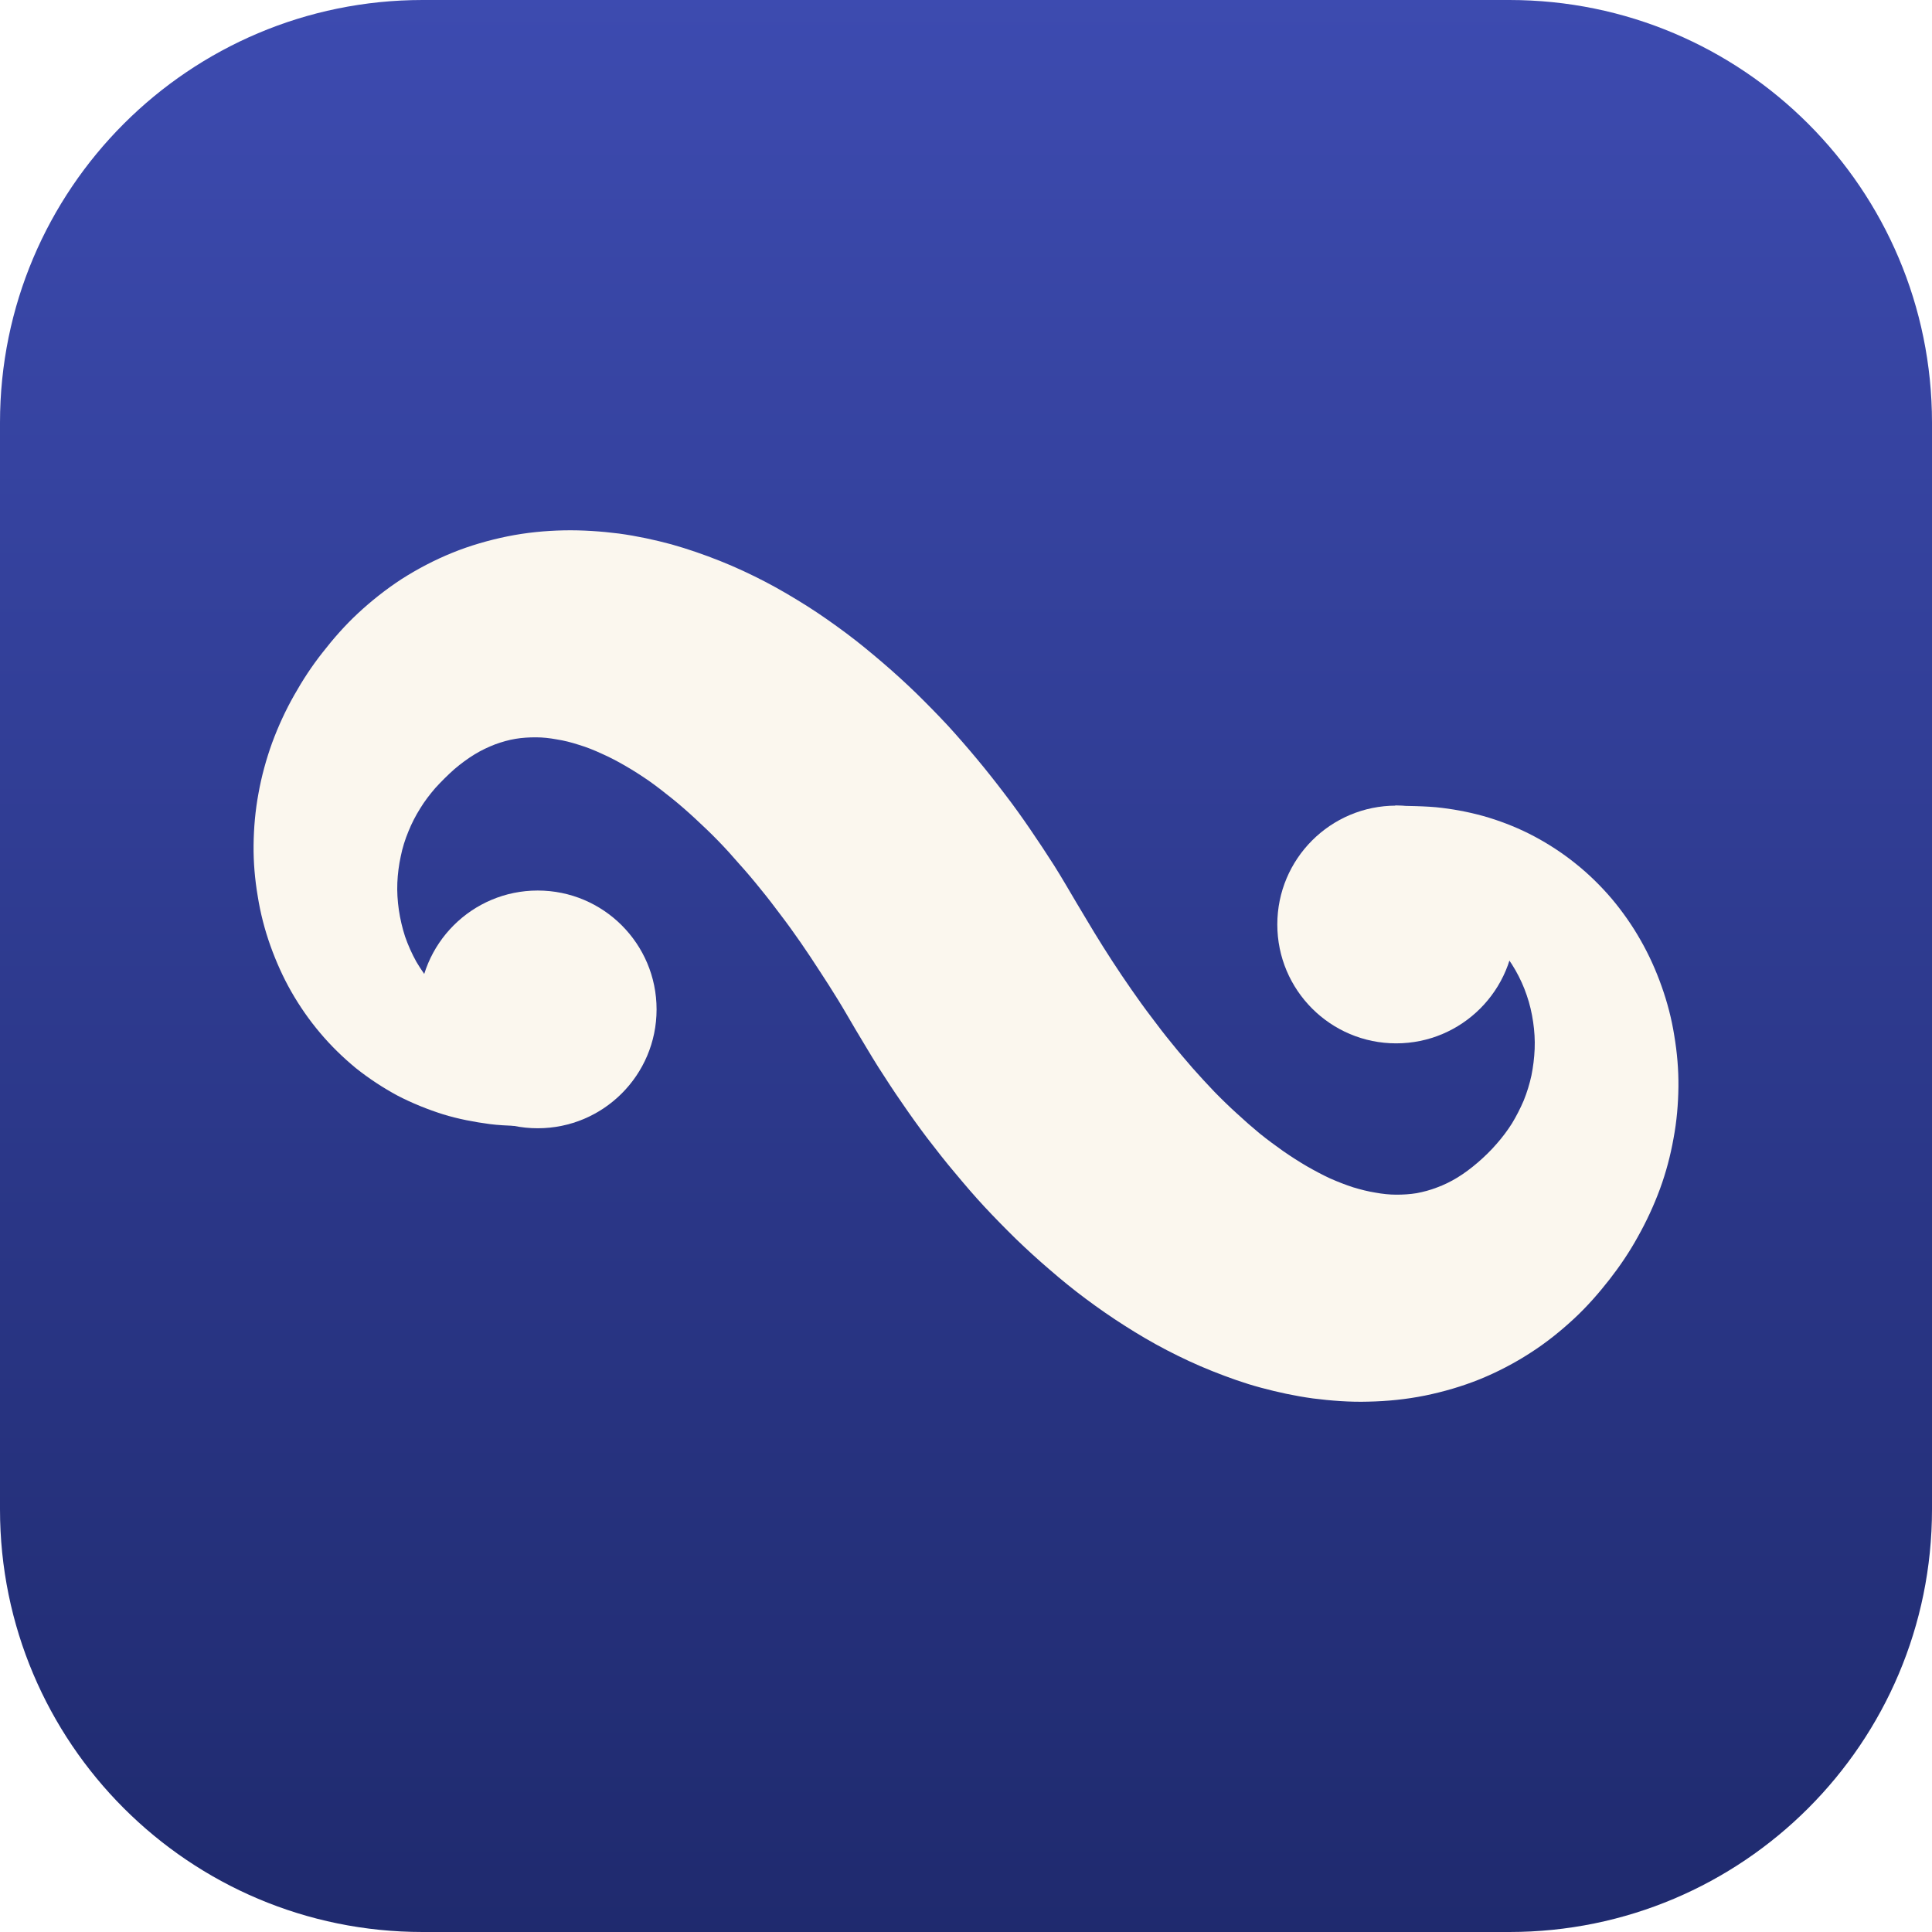
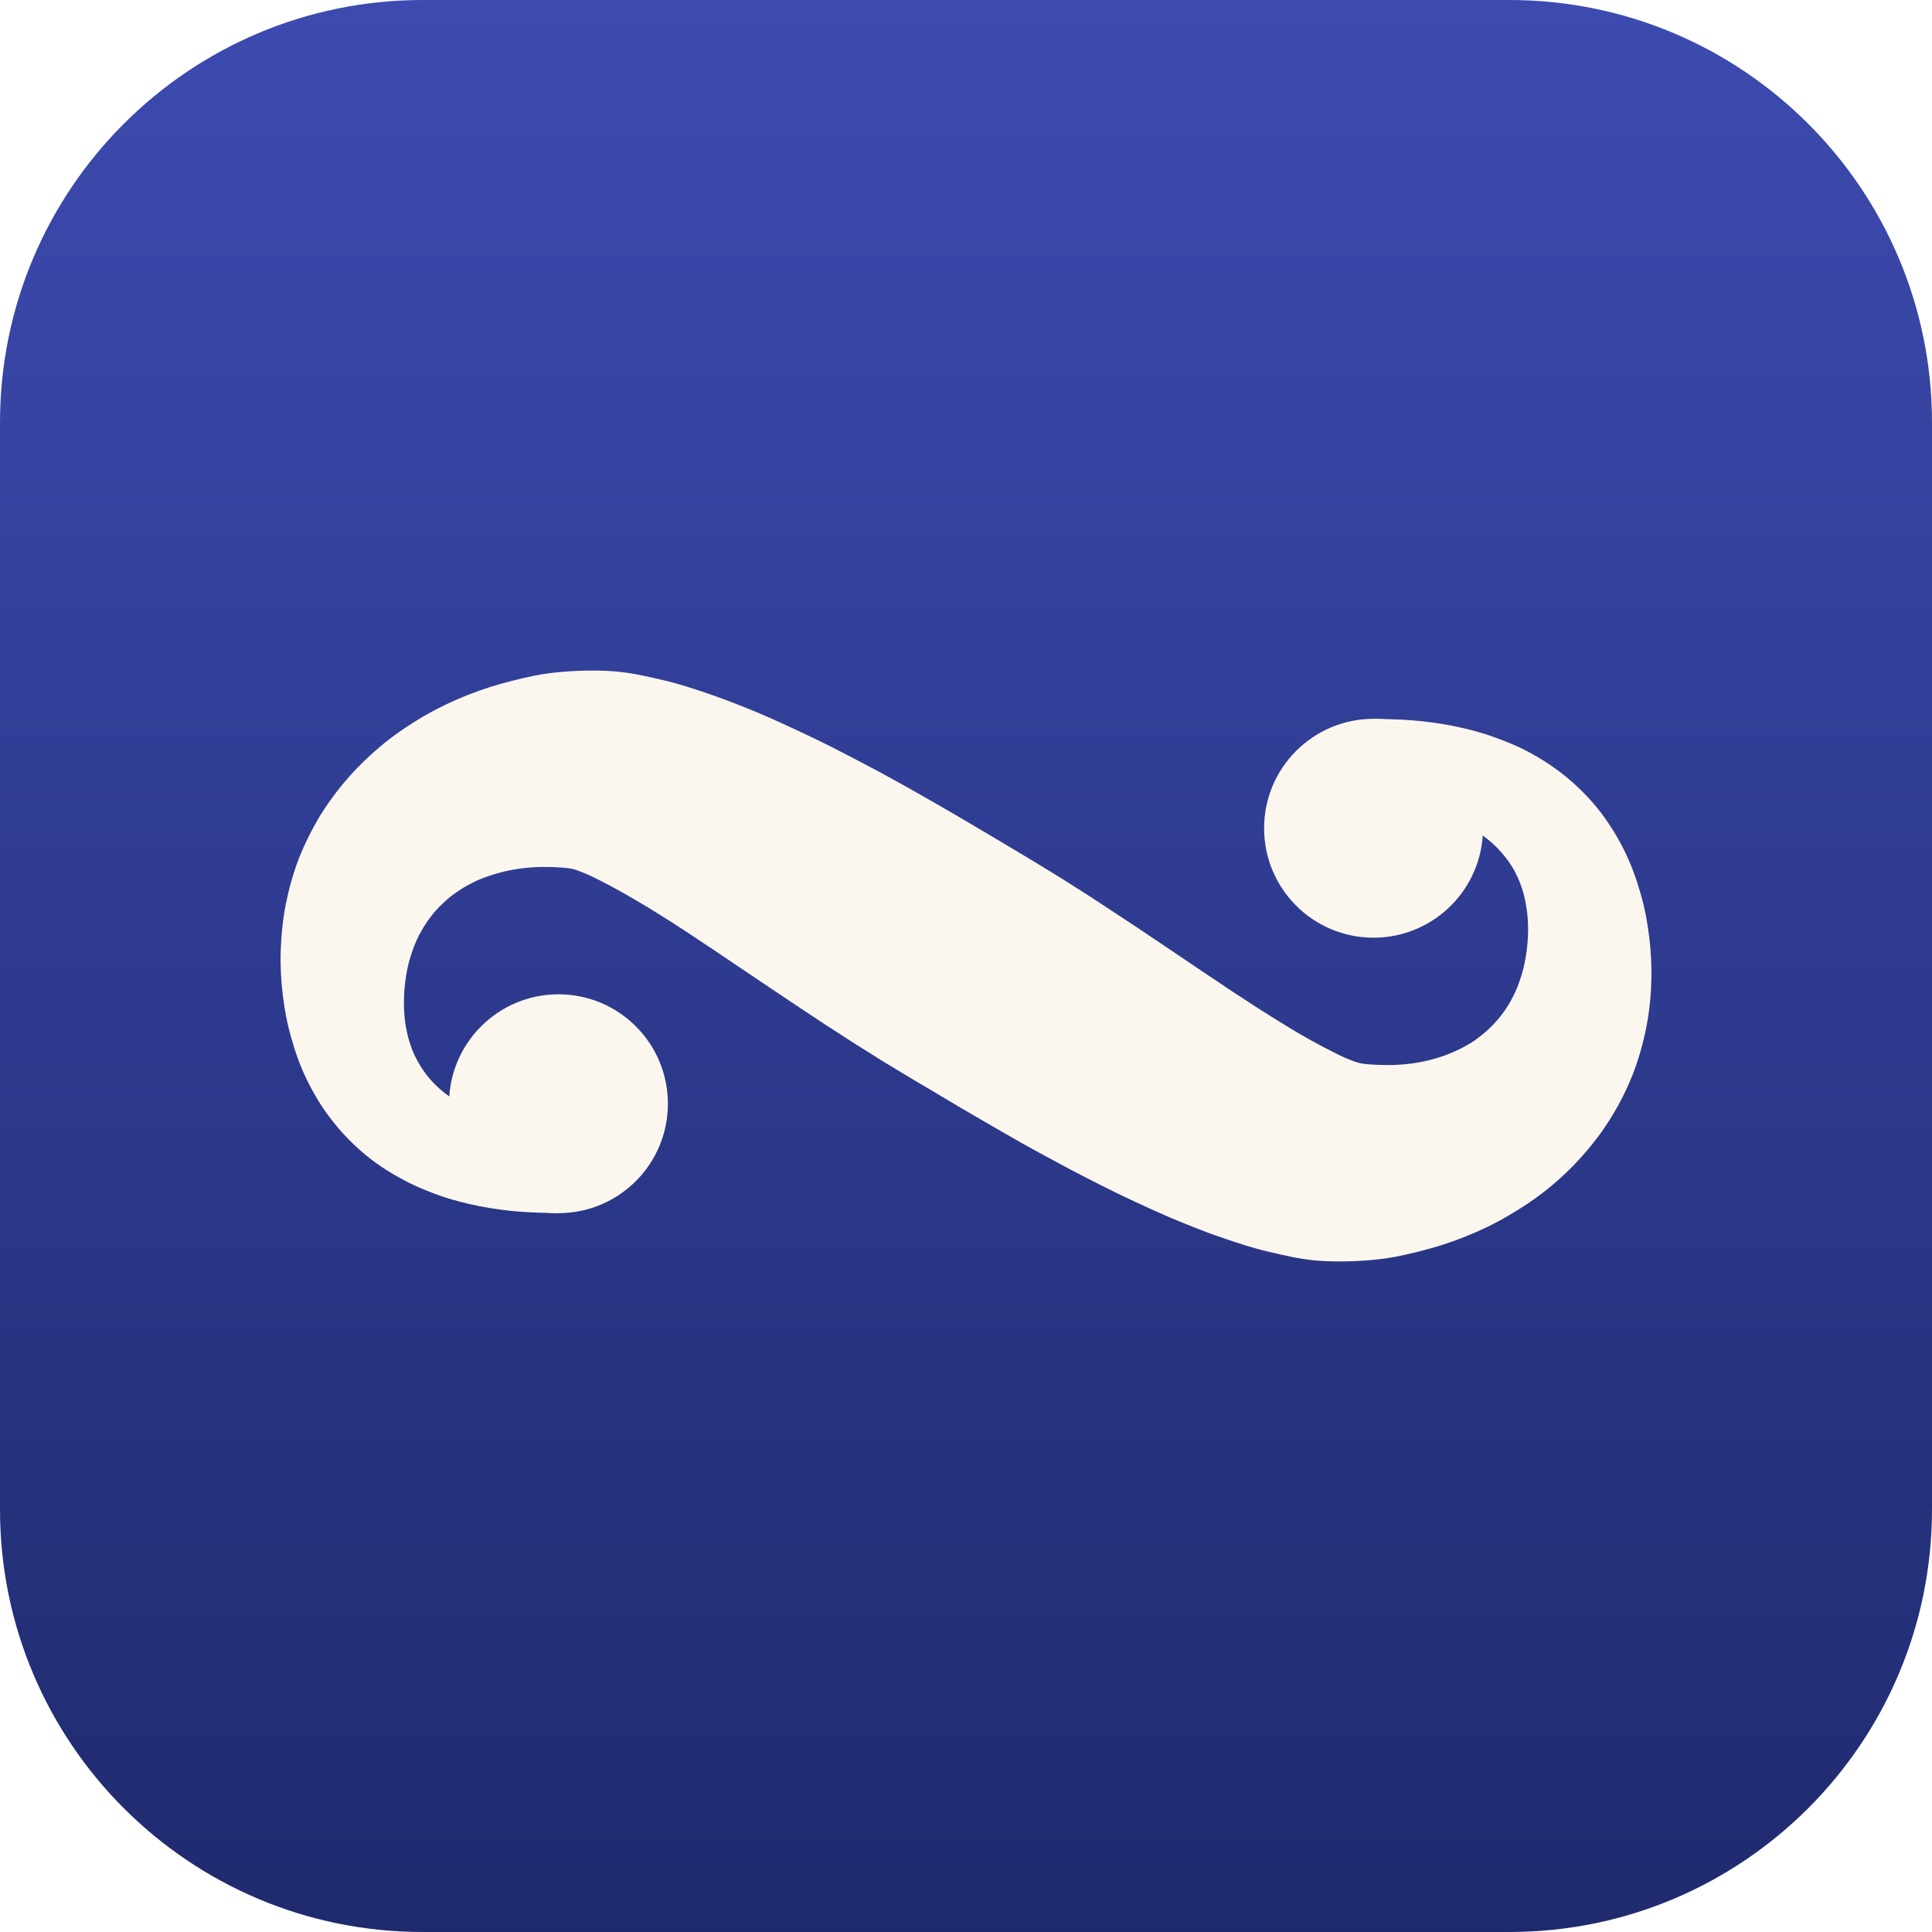
<svg xmlns="http://www.w3.org/2000/svg" viewBox="0 0 1024 1024" role="img" aria-label="Arabesque">
  <defs>
    <linearGradient id="g" x1="0" y1="0" x2="0" y2="1">
      <stop offset="0" stop-color="#3d4bb0" />
      <stop offset="1" stop-color="#1f2a6e" />
    </linearGradient>
  </defs>
  <rect width="1024" height="1024" rx="224" fill="url(#g)" />
  <g fill="#fbf7ee">
-     <path d="M284.4 547C281.7 546.6 273.4 546.1 268.2 544.8C263 543.6 257.9 541.8 253.3 539.7C248.6 537.5 244.2 534.8 240.2 531.9C236.2 528.9 232.5 525.4 229.3 521.7C226 518.1 223.2 514 220.7 509.8C218.3 505.5 216.3 501 214.7 496.4C213.2 491.8 212.1 487 211.4 482.3C210.7 477.5 210.4 472.6 210.6 467.9C210.8 463.2 211.4 458.5 212.4 453.9C213.3 449.4 214.7 444.9 216.5 440.6C218.2 436.4 220.3 432.3 222.7 428.5C225 424.7 227.7 421.2 230.7 417.7C233.8 414.3 237.4 410.7 240.8 407.7C244.3 404.7 248 402 251.6 399.8C255.2 397.6 258.9 395.9 262.5 394.5C266.1 393.2 269.6 392.2 273.2 391.6C276.8 391 280.3 390.8 284 390.8C287.7 390.8 291.3 391.2 295.1 391.9C299 392.5 302.9 393.5 306.9 394.8C310.9 396 314.9 397.6 319 399.5C323.1 401.3 327.3 403.5 331.4 405.9C335.6 408.3 339.8 411 344 413.9C348.1 416.8 352.2 420 356.3 423.3C360.4 426.6 364.5 430.2 368.5 433.9C372.5 437.6 376.6 441.5 380.5 445.5C384.4 449.5 388.2 453.7 391.9 458C395.7 462.2 399.5 466.7 403.1 471.2C406.8 475.7 410.4 480.4 413.9 485.1C417.5 489.8 421 494.7 424.4 499.6C427.8 504.5 431.1 509.5 434.4 514.6C437.7 519.6 441 524.8 444.2 530C447.4 535.2 450.1 540 453.6 545.9C457.2 551.8 461.3 558.9 465.4 565.4C469.5 571.8 473.7 578.3 478.1 584.6C482.4 590.9 486.9 597.2 491.6 603.4C496.3 609.5 501.1 615.7 506.2 621.7C511.2 627.7 516.3 633.7 521.7 639.5C527.1 645.3 532.7 651 538.4 656.6C544.2 662.2 550.1 667.6 556.3 672.9C562.4 678.2 568.9 683.5 575.5 688.4C582.2 693.4 589.1 698.2 596.2 702.7C603.4 707.3 610.7 711.6 618.4 715.6C626.1 719.6 634.2 723.4 642.5 726.7C650.8 730 659.3 733.1 668.3 735.5C677.2 737.9 686.4 739.9 695.9 741.2C705.4 742.4 715.4 743.2 725.3 742.9C735.1 742.7 745.3 741.7 755.2 739.7C765 737.7 775 734.8 784.4 731C793.7 727.2 802.9 722.4 811.2 717C819.5 711.7 827.3 705.4 834.3 698.9C841.2 692.5 847.4 685.4 853.1 678.1C858.7 670.9 863.7 663.5 868.1 655.5C872.6 647.5 876.6 638.9 879.8 630.2C883 621.5 885.4 612.4 887 603.4C888.7 594.4 889.5 585.1 889.6 576C889.7 566.9 888.9 557.8 887.4 548.9C886 540 883.7 531.2 880.7 522.8C877.7 514.3 874 506.1 869.6 498.4C865.2 490.6 860 483.2 854.3 476.4C848.6 469.7 842.1 463.3 835.2 457.8C828.4 452.3 820.9 447.4 813.2 443.3C805.5 439.2 797.3 435.9 789.2 433.4C781 430.9 772.5 429.2 764.3 428.2C756 427.1 743.6 427.2 739.5 427L739.5 477C742.2 477.4 750.6 477.9 755.8 479.2C760.9 480.4 766 482.1 770.7 484.3C775.3 486.5 779.7 489.1 783.7 492.1C787.7 495.1 791.4 498.5 794.7 502.2C797.9 505.9 800.8 510 803.2 514.2C805.6 518.4 807.7 523 809.2 527.5C810.8 532.1 811.9 536.9 812.6 541.7C813.3 546.4 813.6 551.3 813.4 556C813.2 560.8 812.6 565.5 811.7 570C810.7 574.6 809.3 579.1 807.6 583.3C805.8 587.5 803.7 591.6 801.4 595.4C799 599.2 796.3 602.8 793.3 606.2C790.3 609.7 786.7 613.2 783.2 616.2C779.7 619.2 776.1 621.9 772.5 624.1C768.9 626.3 765.2 628.1 761.6 629.4C758 630.8 754.5 631.7 750.9 632.4C747.3 633 743.7 633.2 740.1 633.2C736.4 633.2 732.7 632.8 728.9 632.1C725.1 631.5 721.2 630.5 717.2 629.3C713.2 628 709.1 626.4 705 624.6C700.9 622.7 696.8 620.5 692.6 618.1C688.5 615.7 684.3 613 680.1 610.1C676 607.2 671.8 604.1 667.7 600.8C663.7 597.5 659.6 593.9 655.6 590.2C651.5 586.5 647.5 582.6 643.6 578.6C639.7 574.5 635.9 570.4 632.1 566.1C628.4 561.8 624.6 557.4 621 552.9C617.3 548.4 613.7 543.7 610.2 539C606.6 534.3 603.1 529.4 599.7 524.5C596.3 519.6 592.9 514.6 589.6 509.5C586.3 504.5 583.1 499.3 579.9 494.1C576.7 488.9 574.1 484.3 570.5 478.4C567 472.5 562.8 465.2 558.7 458.7C554.6 452.3 550.4 445.9 546 439.5C541.7 433.2 537.2 426.9 532.5 420.8C527.8 414.6 522.9 408.4 517.9 402.4C512.9 396.4 507.7 390.4 502.4 384.6C497 378.8 491.4 373.1 485.7 367.5C479.9 361.9 474 356.5 467.8 351.2C461.6 345.9 455.2 340.6 448.5 335.6C441.9 330.7 435 325.8 427.9 321.3C420.7 316.8 413.4 312.4 405.7 308.4C398 304.4 389.9 300.6 381.6 297.3C373.3 294 364.7 291 355.8 288.5C346.9 286.1 337.6 284.1 328.1 282.8C318.6 281.6 308.7 280.9 298.8 281.1C288.9 281.3 278.8 282.3 268.9 284.3C259.1 286.3 249 289.2 239.7 293C230.3 296.8 221.2 301.6 212.9 306.9C204.6 312.3 196.8 318.5 189.8 325C182.8 331.5 176.6 338.6 171 345.8C165.3 353 160.4 360.5 155.9 368.5C151.4 376.4 147.4 385.1 144.2 393.8C141.1 402.4 138.6 411.5 137 420.5C135.3 429.6 134.5 438.9 134.4 448C134.3 457 135.1 466.2 136.6 475C138 483.9 140.3 492.8 143.3 501.2C146.3 509.6 150 517.9 154.4 525.6C158.8 533.3 164 540.8 169.7 547.5C175.4 554.3 181.9 560.6 188.7 566.2C195.6 571.7 203.1 576.6 210.7 580.7C218.4 584.7 226.6 588 234.8 590.6C242.9 593.1 251.4 594.7 259.7 595.8C268 596.9 280.3 596.8 284.4 597Z" />
-     <circle cx="285" cy="535" r="63" />
-     <circle cx="740" cy="490" r="63" />
+     <path d="M295.9 597C293.3 596.8 285.1 596.7 279.8 596C274.6 595.4 269.4 594.4 264.5 593.1C259.6 591.8 254.8 590.2 250.4 588.2C246 586.2 241.8 583.8 238.2 581.2C234.5 578.6 231.2 575.6 228.3 572.4C225.5 569.2 223.1 565.7 221.1 562C219.1 558.4 217.6 554.4 216.5 550.4C215.4 546.3 214.6 542 214.3 537.6C214 533.2 214 528.5 214.4 524C214.8 519.5 215.5 514.8 216.6 510.5C217.7 506.3 219.1 502.2 220.8 498.4C222.5 494.6 224.6 491.1 226.8 487.9C229.1 484.7 231.6 481.7 234.4 479.1C237.1 476.4 240.1 474.1 243.3 472C246.4 469.9 249.8 468.1 253.3 466.5C256.8 465 260.5 463.7 264.3 462.7C268.1 461.6 272 460.9 276 460.3C280 459.8 284.1 459.5 288.2 459.5C292.3 459.5 297.4 459.7 300.7 460.1C304 460.5 305.3 461 308 462.1C310.8 463.1 313.7 464.5 317.3 466.3C320.9 468.1 325.2 470.4 329.5 472.8C333.8 475.2 338.3 477.9 342.9 480.6C347.4 483.4 352.1 486.3 356.8 489.3C361.5 492.3 366.3 495.5 371.1 498.7C375.9 501.8 380.7 505.1 385.6 508.4C390.4 511.6 395.4 515 400.3 518.3C405.3 521.6 410.2 525 415.2 528.3C420.3 531.7 425.3 535.1 430.5 538.5C435.6 541.9 440.8 545.3 446 548.6C451.2 552 456.5 555.4 461.9 558.7C467.2 562.1 472.9 565.5 478.2 568.7C483.4 571.8 488.3 574.8 493.5 577.8C498.7 580.9 503.9 584 509.1 587.1C514.4 590.2 519.7 593.3 525.1 596.4C530.4 599.5 535.9 602.6 541.3 605.7C546.8 608.8 552.3 611.8 557.9 614.8C563.5 617.8 569.2 620.9 574.9 623.8C580.7 626.8 586.5 629.7 592.4 632.6C598.4 635.5 604.4 638.3 610.6 641.1C616.8 643.9 623 646.6 629.6 649.2C636.1 651.8 642.7 654.4 649.8 656.7C656.9 659.1 664 661.5 672.2 663.4C680.3 665.3 689.3 667.5 698.7 668.2C708 668.9 719.3 668.6 728.3 667.7C737.2 666.9 744.5 665.2 752.5 663.2C760.5 661.2 768.5 658.7 776.2 655.6C784 652.5 791.7 648.9 799 644.6C806.3 640.4 813.5 635.6 820.1 630.3C826.8 624.9 833.2 618.9 838.8 612.5C844.5 606.1 849.8 599.1 854.2 591.8C858.7 584.6 862.5 576.8 865.6 568.9C868.6 561.1 870.9 552.9 872.5 544.8C874.1 536.8 875 528.6 875.2 520.7C875.5 512.7 875.1 505 874.2 497.3C873.3 489.5 871.9 481.8 869.7 474.2C867.6 466.6 864.8 458.8 861.3 451.6C857.8 444.3 853.4 437.2 848.5 430.7C843.6 424.3 837.8 418.3 831.7 413.1C825.6 407.9 818.9 403.4 812.1 399.6C805.3 395.8 798.2 392.9 791.1 390.4C784.1 387.9 776.9 386.1 769.8 384.7C762.8 383.3 755.7 382.4 748.7 381.8C741.8 381.2 731.5 381.1 728 381L728 427C730.7 427.2 738.9 427.3 744.1 428C749.4 428.6 754.6 429.6 759.5 430.9C764.4 432.2 769.2 433.8 773.6 435.8C778 437.8 782.1 440.2 785.8 442.8C789.5 445.4 792.8 448.4 795.6 451.6C798.5 454.8 800.9 458.3 802.9 461.9C804.8 465.6 806.4 469.5 807.5 473.6C808.6 477.7 809.3 482 809.7 486.4C810 490.7 810 495.4 809.6 499.9C809.2 504.4 808.5 509.1 807.4 513.4C806.3 517.7 804.9 521.8 803.2 525.6C801.5 529.3 799.5 532.9 797.2 536.1C794.9 539.3 792.4 542.2 789.6 544.9C786.9 547.5 783.9 549.9 780.8 552C777.6 554 774.2 555.9 770.7 557.4C767.2 559 763.5 560.3 759.8 561.3C756 562.4 752.1 563.1 748.1 563.7C744.1 564.2 740 564.5 735.8 564.5C731.7 564.5 726.6 564.3 723.3 563.9C720 563.5 718.8 563 716 561.9C713.3 560.9 710.3 559.5 706.8 557.7C703.2 555.9 698.8 553.6 694.5 551.2C690.3 548.9 685.7 546.2 681.2 543.4C676.6 540.6 672 537.7 667.3 534.7C662.6 531.7 657.8 528.5 653 525.4C648.2 522.2 643.4 518.9 638.5 515.7C633.6 512.4 628.7 509.1 623.7 505.7C618.8 502.4 613.9 499.1 608.8 495.7C603.8 492.3 598.7 488.9 593.6 485.6C588.5 482.2 583.3 478.8 578.1 475.4C572.8 472 567.5 468.7 562.2 465.3C556.8 462 551.1 458.5 545.8 455.3C540.6 452.2 535.7 449.3 530.6 446.2C525.4 443.1 520.2 440 514.9 436.9C509.7 433.8 504.3 430.7 499 427.6C493.6 424.5 488.2 421.4 482.7 418.3C477.2 415.3 471.8 412.2 466.2 409.2C460.6 406.2 454.9 403.2 449.1 400.2C443.4 397.2 437.6 394.3 431.6 391.4C425.7 388.6 419.6 385.7 413.4 382.9C407.3 380.1 401 377.4 394.5 374.8C388 372.2 381.4 369.7 374.3 367.3C367.2 364.9 360 362.5 351.9 360.6C343.7 358.7 334.7 356.5 325.3 355.8C316 355.1 304.7 355.4 295.8 356.3C286.8 357.1 279.6 358.8 271.6 360.8C263.6 362.8 255.6 365.3 247.8 368.4C240 371.5 232.4 375.1 225.1 379.3C217.7 383.6 210.5 388.4 203.9 393.7C197.3 399.1 190.9 405.1 185.2 411.5C179.5 417.9 174.3 424.9 169.8 432.1C165.4 439.4 161.5 447.2 158.4 455C155.4 462.9 153.1 471.1 151.5 479.1C149.9 487.2 149.1 495.4 148.8 503.3C148.5 511.2 148.9 518.9 149.8 526.7C150.7 534.4 152.1 542.1 154.3 549.8C156.4 557.4 159.1 565.1 162.7 572.4C166.2 579.6 170.5 586.8 175.5 593.2C180.4 599.6 186.2 605.7 192.3 610.9C198.3 616.1 205.1 620.6 211.9 624.3C218.6 628.1 225.8 631.1 232.8 633.6C239.9 636.1 247.1 637.9 254.1 639.3C261.2 640.7 268.2 641.6 275.2 642.2C282.2 642.8 292.5 642.9 295.9 643Z" />
+     <circle cx="296" cy="585" r="58" />
+     <circle cx="728" cy="439" r="58" />
  </g>
</svg>
